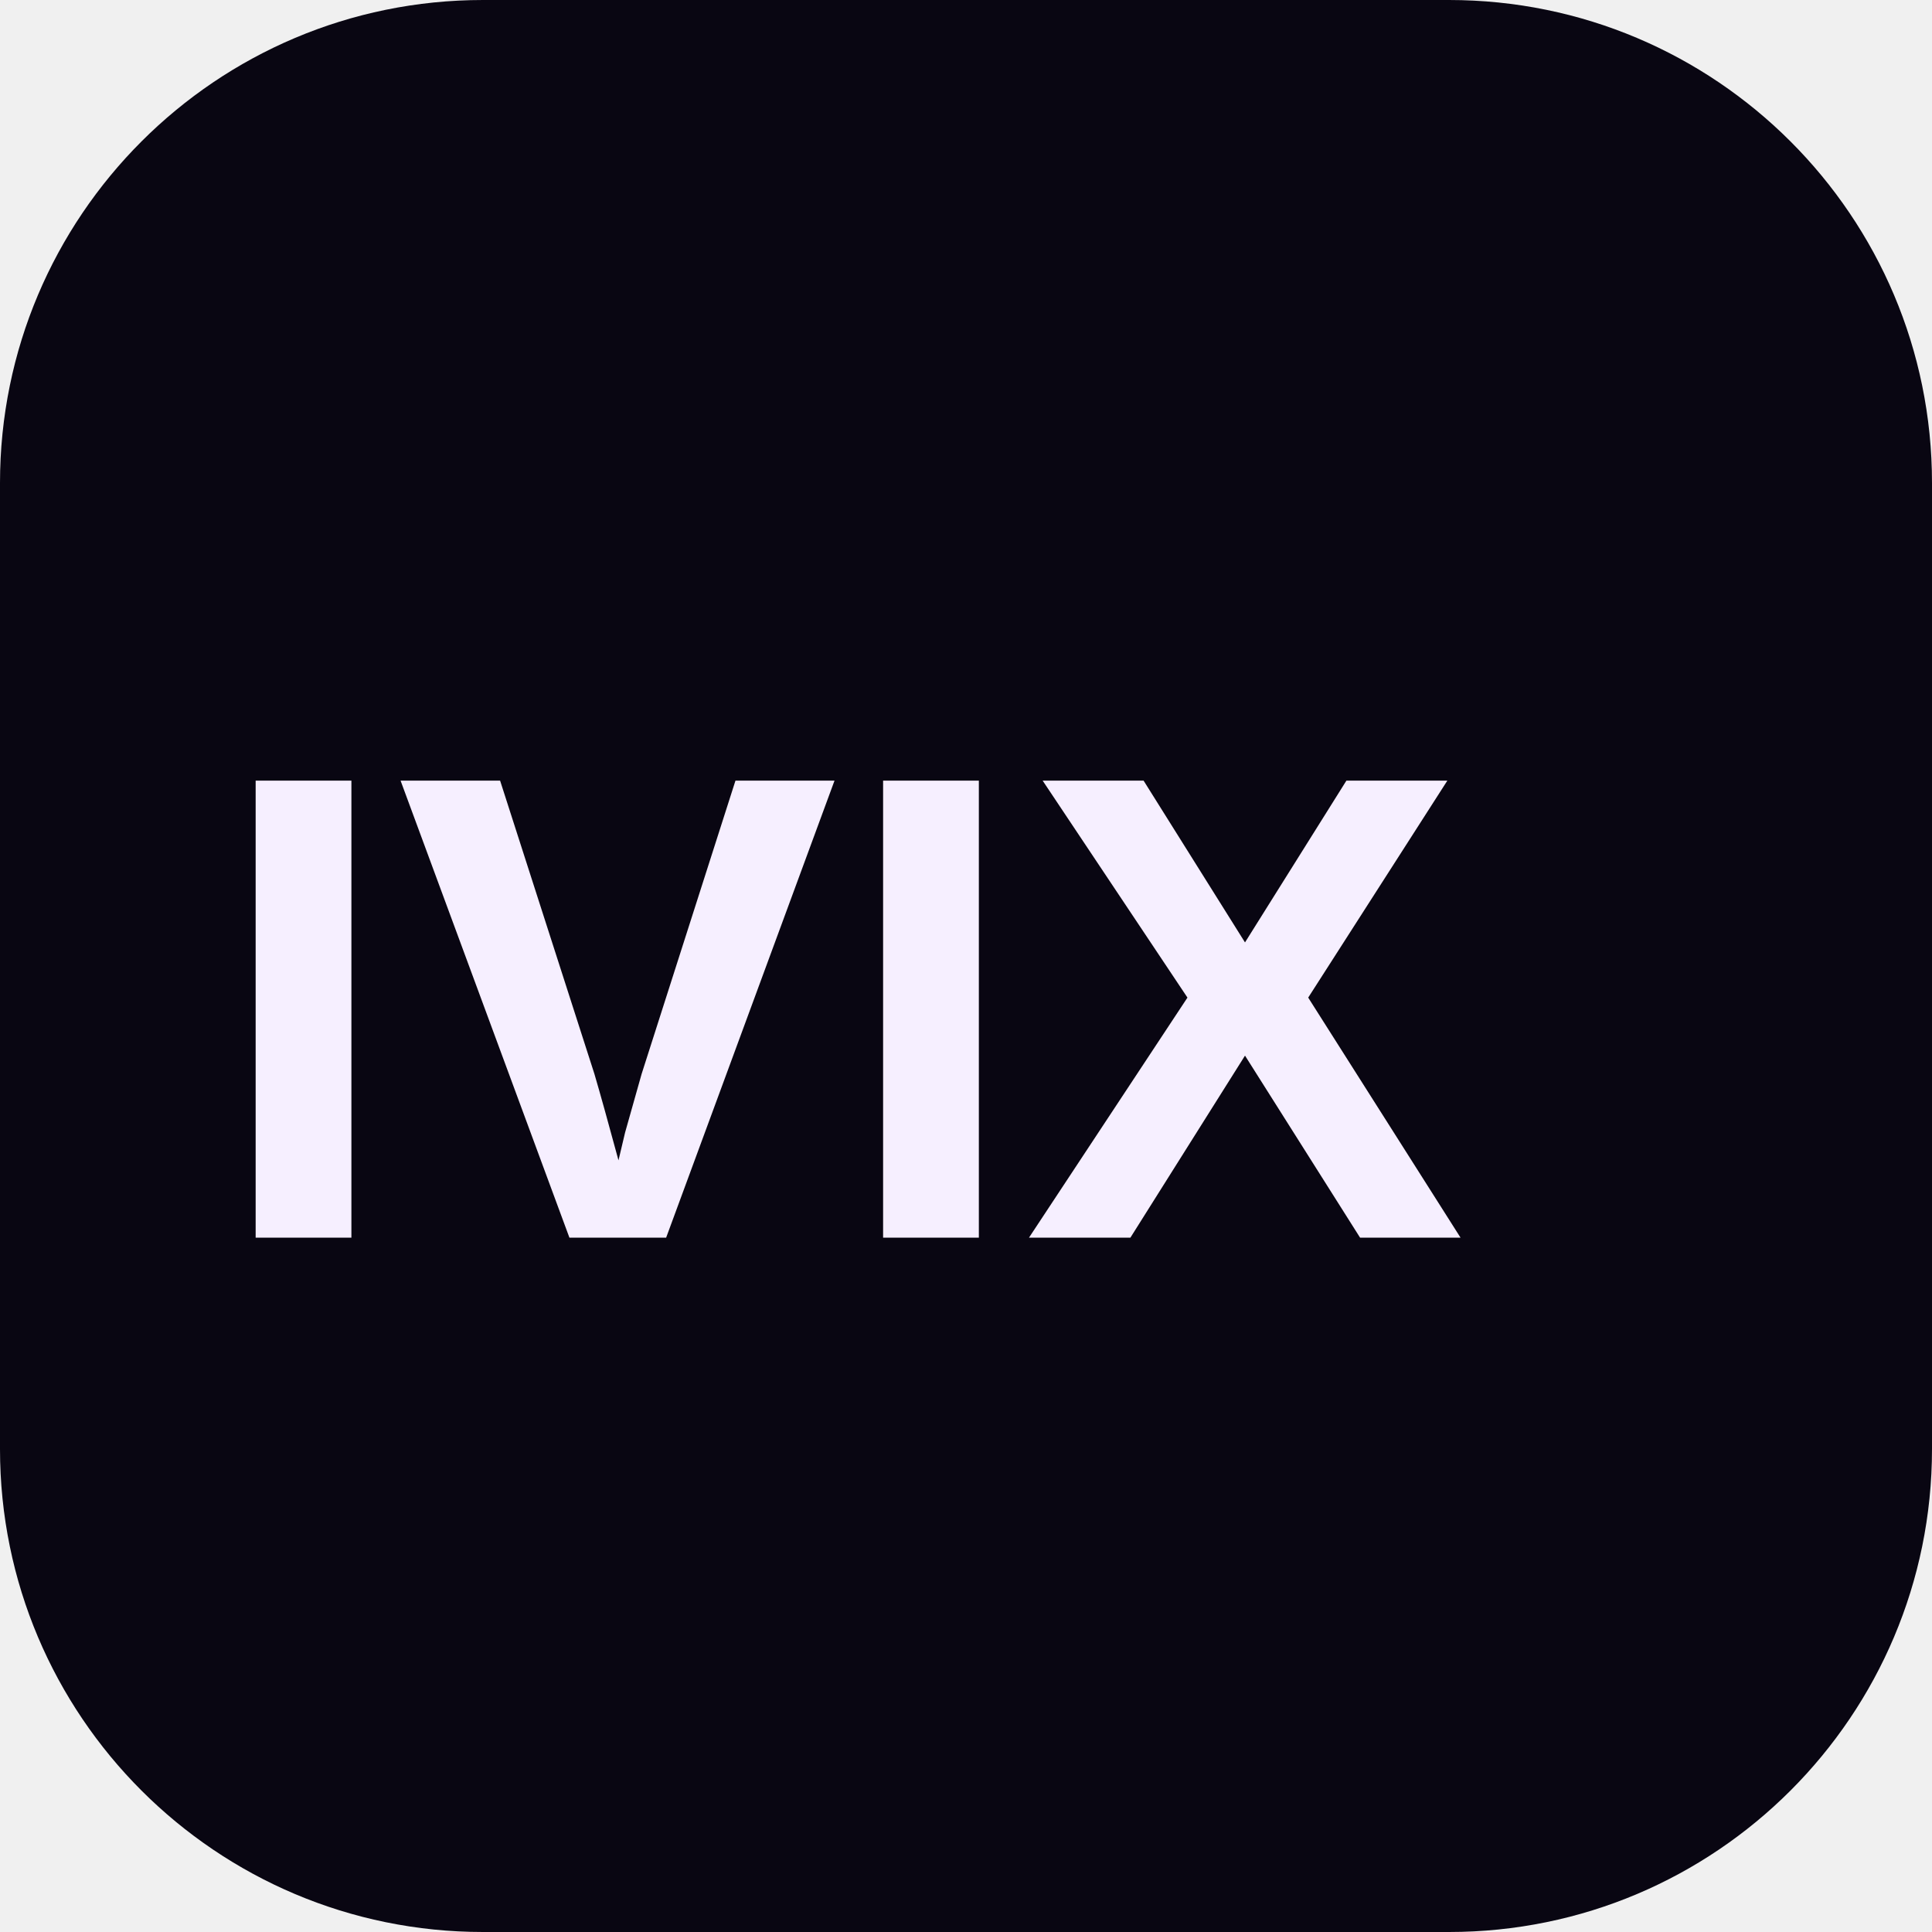
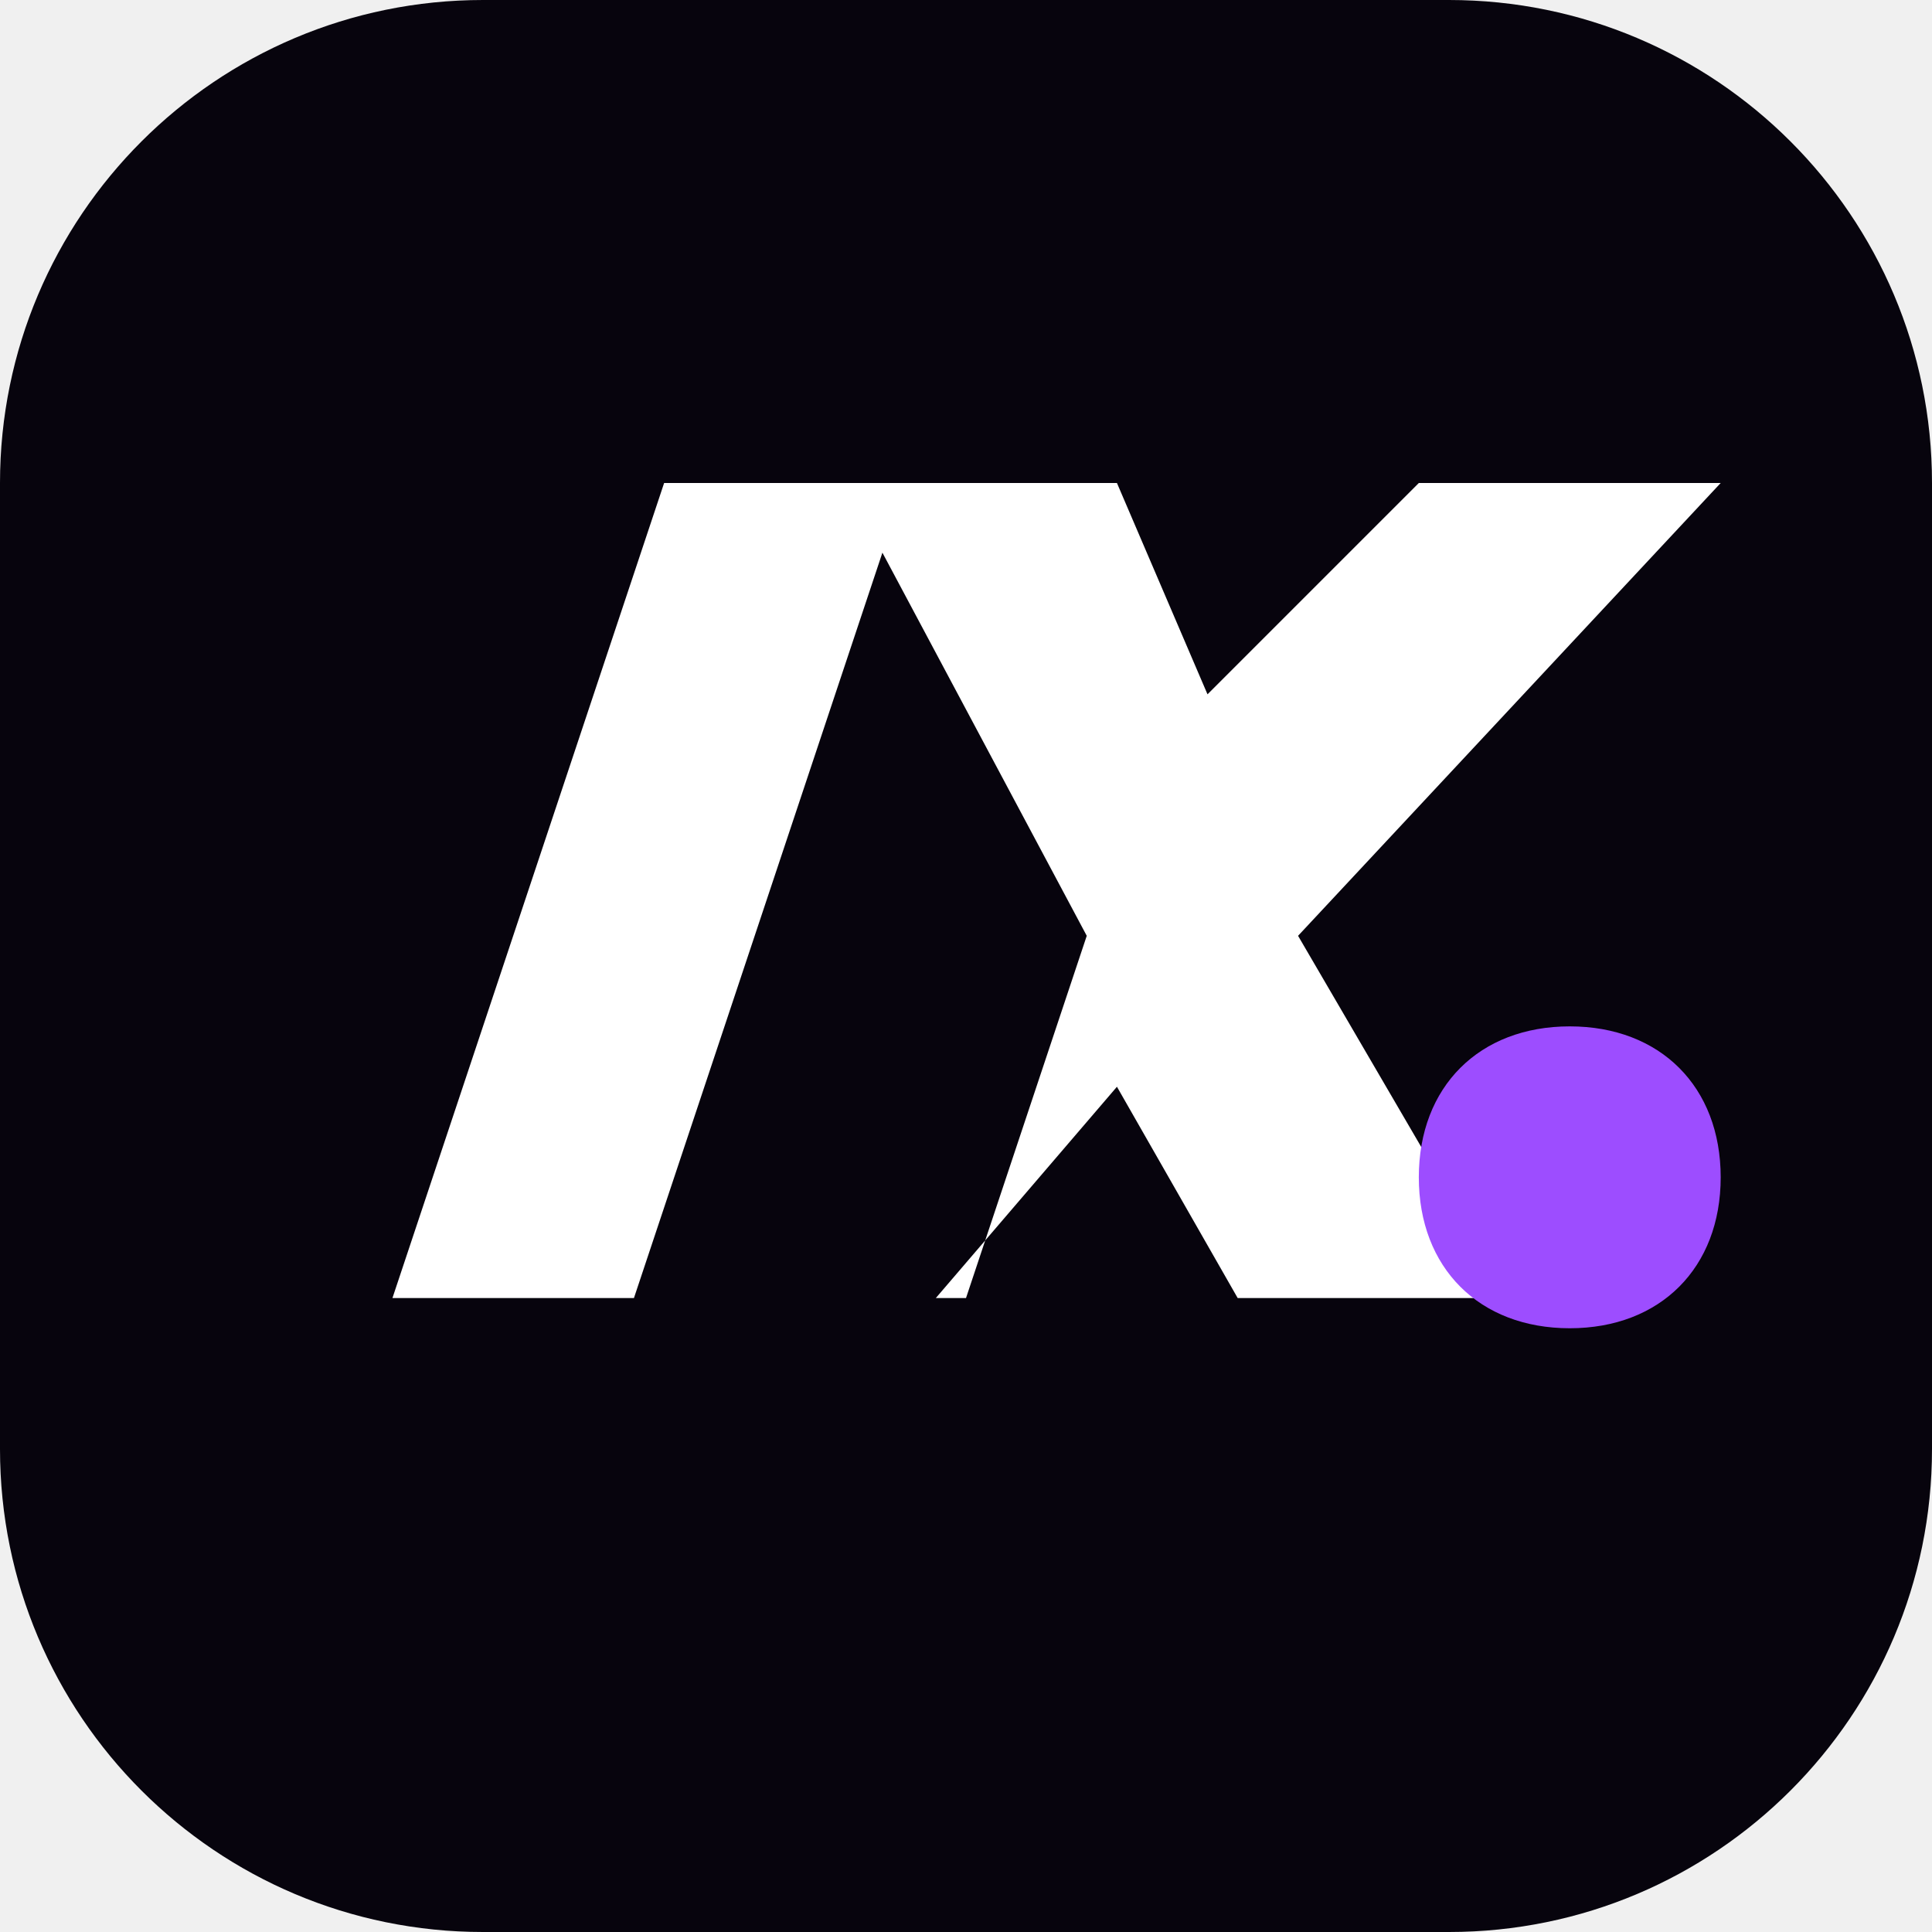
<svg xmlns="http://www.w3.org/2000/svg" viewBox="0 0 64 64">
-   <rect width="64" height="64" rx="16" fill="#090612" />
-   <text x="7" y="41" font-family="Arial Black, Arial, sans-serif" font-size="22" font-weight="900" fill="#f6efff">IVIX</text>
+   <rect width="64" height="64" rx="16" fill="#07040d" />
+   <path d="M13 43 22 16h8l-9 27h-8Zm19 0 4-12-8-15h9l3 7 7-7h10L43 31l7 12h-9l-4-7-6 7h-9Z" fill="#fff" />
+   <path d="M52 44c3 0 5-2 5-5s-2-5-5-5-5 2-5 5 2 5 5 5Z" fill="#9d4dff" />
</svg>
